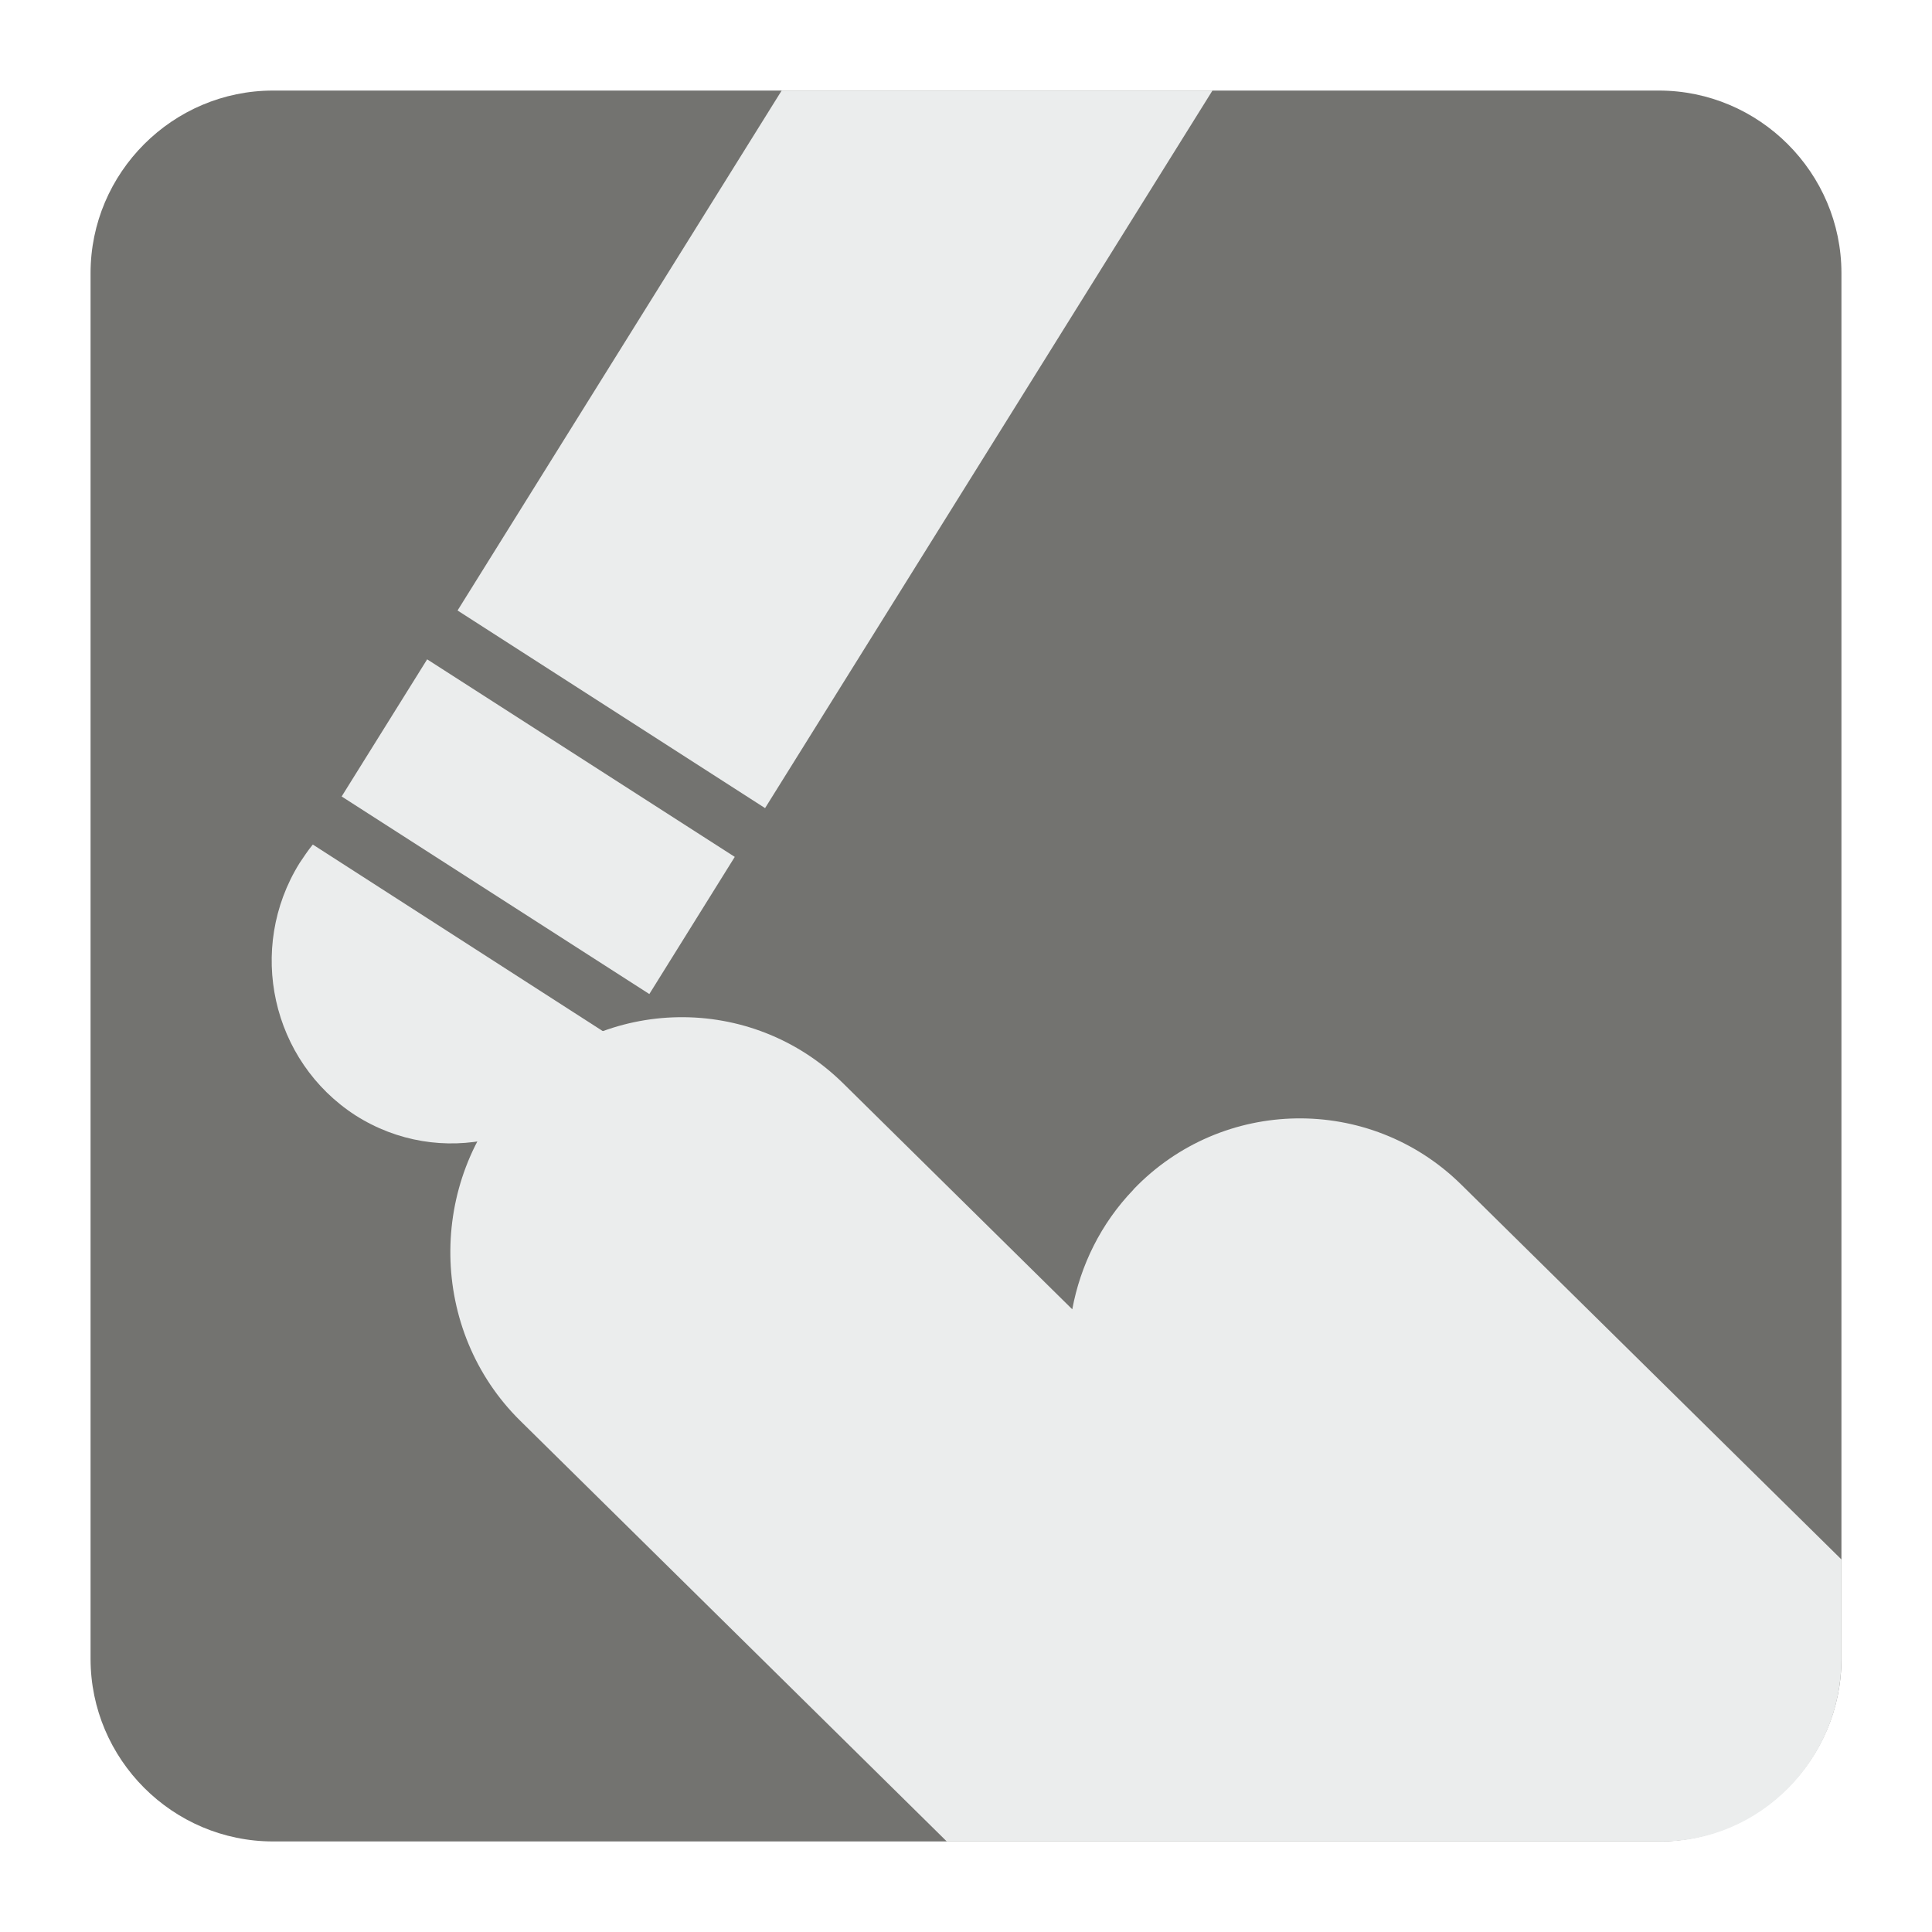
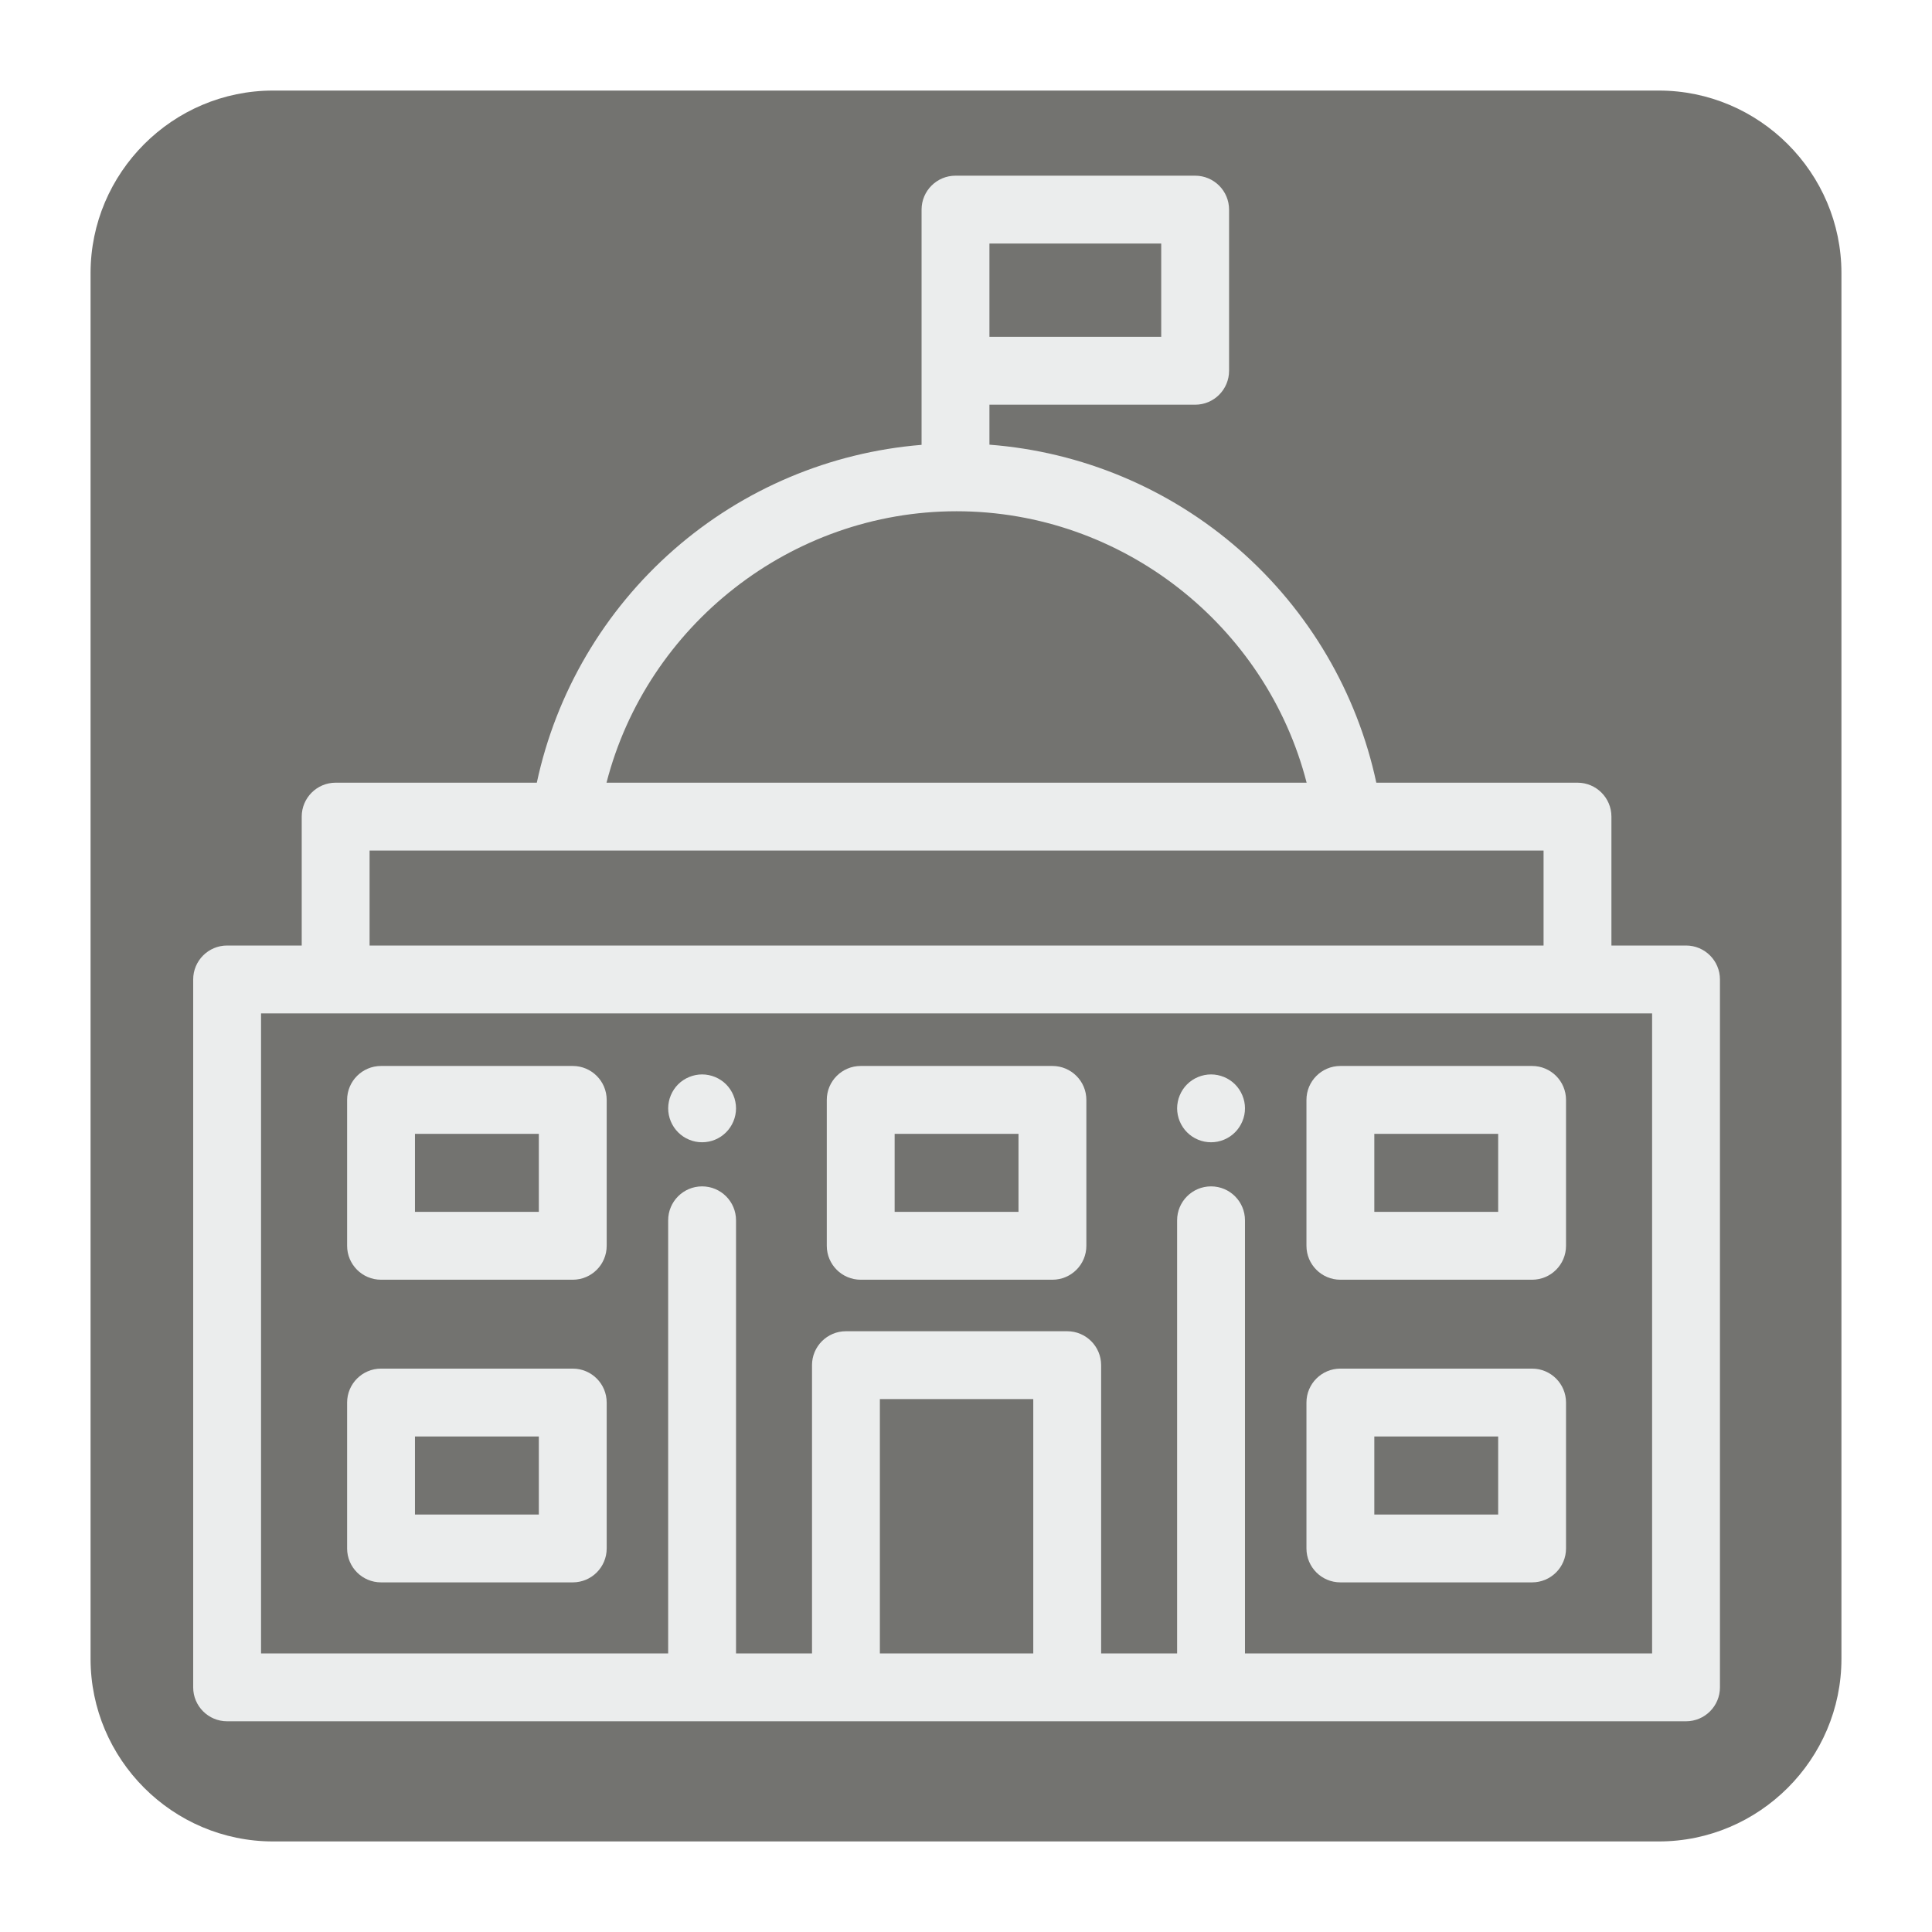
- <svg xmlns="http://www.w3.org/2000/svg" version="1.1" x="0px" y="0px" width="128" height="128" viewBox="0, 0, 128, 128">
+ <svg xmlns="http://www.w3.org/2000/svg" id="svg4708" viewBox="0, 0, 128, 128" height="128" width="128" y="0px" x="0px" version="1.1">
  <g id="Background">
-     <rect x="0" y="0" width="128" height="128" fill="#000000" fill-opacity="0" />
+     <rect id="rect4691" fill-opacity="0" fill="#000000" height="128" width="128" y="0" x="0" />
  </g>
-   <g id="Background">
-     <path d="M18.092,6 L109.903,6 C116.552,6 122,11.441 122,18.096 L122,109.902 C122,116.559 116.552,122 109.903,122 L18.092,122 C11.436,122 6,116.559 6,109.902 L6,18.096 C6,11.441 11.436,6 18.092,6" fill="#737370" />
-     <path d="M34.155,72.093 L34.168,72.093 C40.04,65.96 49.809,65.796 55.871,71.784 L71.041,86.745 C71.578,83.846 72.934,81.057 75.096,78.813 L75.096,78.801 C80.974,72.664 90.737,72.503 96.805,78.476 L122,103.318 L122,109.902 C122,116.559 116.635,122 110.083,122 L62.726,122 L34.472,94.133 C28.417,88.172 28.275,78.256 34.155,72.093" fill="#EBEDED" />
-     <path d="M40.706,68.809 C40.498,69.244 40.254,69.701 39.986,70.123 C36.468,75.777 29.106,77.438 23.545,73.892 C17.99,70.297 16.328,62.848 19.846,57.182 C20.119,56.772 20.406,56.341 20.724,55.953 z" fill="#EBEDED" />
-     <path d="M22.635,52.768 L43.02,65.858 L48.68,56.771 L28.3,43.683 z" fill="#EBEDED" />
-     <path d="M80.328,6 L50.688,53.539 L30.314,40.447 L51.787,6 z" fill="#EBEDED" />
+   <g id="g4704">
+     <path id="path4694" fill="#737370" d="M18.092,6 L109.903,6 C116.552,6 122,11.441 122,18.096 L122,109.902 C122,116.559 116.552,122 109.903,122 L18.092,122 C11.436,122 6,116.559 6,109.902 L6,18.096 C6,11.441 11.436,6 18.092,6" />
+     <g style="fill:#ebeded;fill-opacity:1" id="g8010" transform="matrix(0.2,0,0,0.2,12.17518,11.63961)">
+       <g style="fill:#ebeded;fill-opacity:1" id="g8008">
+         <path style="fill:#ebeded;fill-opacity:1" id="path8006" d="m 497.641,255.018 h -24.712 v -42.701 c 0,-6.208 -5.032,-11.24 -11.24,-11.24 H 395.047 C 388.675,171.261 372.769,144.116 349.6,123.836 326.44,103.564 297.408,91.445 266.887,89.106 V 75.867 h 68.143 c 6.208,0 11.24,-5.032 11.24,-11.24 V 11.24 C 346.27,5.032 341.238,0 335.03,0 h -79.383 c -6.208,0 -11.24,5.032 -11.24,11.24 v 27.725 25.663 24.535 c -30.263,2.47 -59.026,14.559 -82.007,34.674 -23.169,20.28 -39.076,47.424 -45.447,77.241 H 50.312 c -6.208,0 -11.24,5.032 -11.24,11.24 v 42.701 H 14.36 c -6.208,0 -11.24,5.032 -11.24,11.24 V 500.76 c 0,6.208 5.032,11.24 11.24,11.24 h 204.992 73.296 204.992 c 6.208,0 11.24,-5.032 11.24,-11.24 V 266.258 c 0,-6.208 -5.031,-11.24 -11.239,-11.24 z M 266.888,38.964 V 22.479 h 56.904 v 30.909 h -56.904 z m -10.887,72.197 c 54.844,0 102.574,37.841 115.961,89.917 H 140.039 c 13.389,-52.076 61.119,-89.917 115.962,-89.917 z M 61.552,223.556 h 64.812 259.275 64.812 v 31.462 H 61.552 Z m 219.857,265.965 h -50.816 v -84.252 h 50.816 z m 204.992,0 H 351.538 V 346.043 c 0,-6.208 -5.032,-11.24 -11.24,-11.24 -6.208,0 -11.24,5.032 -11.24,11.24 v 143.478 h -25.17 V 394.03 c 0,-6.208 -5.032,-11.24 -11.24,-11.24 h -73.296 c -6.208,0 -11.24,5.032 -11.24,11.24 v 95.491 h -25.17 V 346.043 c 0,-6.208 -5.032,-11.24 -11.24,-11.24 -6.208,0 -11.24,5.032 -11.24,11.24 V 489.521 H 25.6 V 277.497 h 24.713 411.376 24.713 v 212.024 z" />
+       </g>
+     </g>
+     <g style="fill:#ebeded;fill-opacity:1" id="g8016" transform="matrix(0.2,0,0,0.2,12.17518,11.63961)">
+       <g style="fill:#ebeded;fill-opacity:1" id="g8014">
+         <path style="fill:#ebeded;fill-opacity:1" id="path8012" d="m 351.324,306.759 c -0.147,-0.719 -0.371,-1.429 -0.652,-2.102 -0.281,-0.686 -0.629,-1.338 -1.034,-1.944 -0.405,-0.618 -0.877,-1.191 -1.394,-1.708 -0.517,-0.517 -1.09,-0.989 -1.708,-1.394 -0.607,-0.405 -1.259,-0.753 -1.944,-1.034 -0.674,-0.281 -1.382,-0.495 -2.102,-0.641 -1.45,-0.292 -2.933,-0.292 -4.383,0 -0.719,0.146 -1.427,0.36 -2.102,0.641 -0.686,0.281 -1.337,0.629 -1.944,1.034 -0.618,0.405 -1.191,0.877 -1.708,1.394 -0.517,0.517 -0.989,1.09 -1.394,1.708 -0.405,0.607 -0.753,1.259 -1.034,1.944 -0.281,0.674 -0.506,1.382 -0.641,2.102 -0.146,0.719 -0.225,1.461 -0.225,2.192 0,0.731 0.079,1.472 0.225,2.203 0.135,0.708 0.36,1.416 0.641,2.102 0.281,0.674 0.629,1.326 1.034,1.933 0.405,0.618 0.877,1.191 1.394,1.708 0.517,0.517 1.09,0.989 1.708,1.405 0.607,0.405 1.259,0.753 1.944,1.034 0.674,0.281 1.383,0.495 2.102,0.641 0.719,0.146 1.461,0.214 2.192,0.214 0.731,0 1.472,-0.067 2.192,-0.214 0.72,-0.147 1.427,-0.36 2.102,-0.641 0.686,-0.281 1.338,-0.629 1.944,-1.034 0.618,-0.416 1.191,-0.888 1.708,-1.405 0.517,-0.517 0.989,-1.09 1.394,-1.708 0.405,-0.607 0.753,-1.259 1.034,-1.933 0.281,-0.686 0.506,-1.394 0.652,-2.102 0.146,-0.731 0.214,-1.472 0.214,-2.203 -10e-4,-0.731 -0.069,-1.473 -0.215,-2.192 z" />
+       </g>
+     </g>
+     <g style="fill:#ebeded;fill-opacity:1" id="g8022" transform="matrix(0.2,0,0,0.2,12.17518,11.63961)">
+       <g style="fill:#ebeded;fill-opacity:1" id="g8020">
+         <path style="fill:#ebeded;fill-opacity:1" id="path8018" d="m 182.719,306.759 c -0.136,-0.719 -0.36,-1.429 -0.641,-2.102 -0.281,-0.686 -0.629,-1.338 -1.034,-1.944 -0.405,-0.618 -0.877,-1.191 -1.394,-1.708 -0.517,-0.517 -1.09,-0.989 -1.708,-1.394 -0.607,-0.405 -1.259,-0.753 -1.933,-1.034 -0.686,-0.281 -1.394,-0.495 -2.113,-0.641 -1.439,-0.292 -2.934,-0.292 -4.383,0 -0.719,0.146 -1.427,0.36 -2.102,0.641 -0.686,0.281 -1.337,0.629 -1.944,1.034 -0.618,0.405 -1.191,0.877 -1.708,1.394 -0.517,0.517 -0.989,1.09 -1.394,1.708 -0.405,0.607 -0.753,1.259 -1.034,1.944 -0.281,0.674 -0.506,1.382 -0.641,2.102 -0.146,0.719 -0.225,1.461 -0.225,2.192 0,2.967 1.203,5.856 3.293,7.946 0.517,0.517 1.09,0.989 1.708,1.405 0.607,0.405 1.259,0.753 1.944,1.034 0.674,0.281 1.382,0.495 2.102,0.641 0.719,0.146 1.461,0.214 2.192,0.214 0.731,0 1.472,-0.067 2.192,-0.214 0.72,-0.147 1.427,-0.36 2.113,-0.641 0.674,-0.281 1.326,-0.629 1.933,-1.034 0.618,-0.416 1.191,-0.888 1.708,-1.405 2.091,-2.091 3.293,-4.979 3.293,-7.946 10e-4,-0.731 -0.078,-1.473 -0.224,-2.192 z" />
+       </g>
+     </g>
+     <g style="fill:#ebeded;fill-opacity:1" id="g8028" transform="matrix(0.2,0,0,0.2,12.17518,11.63961)">
+       <g style="fill:#ebeded;fill-opacity:1" id="g8026">
+         <path style="fill:#ebeded;fill-opacity:1" id="path8024" d="M 128.858,294.918 H 65.351 c -6.208,0 -11.24,5.032 -11.24,11.24 v 48.33 c 0,6.208 5.032,11.24 11.24,11.24 h 63.507 c 6.208,0 11.24,-5.032 11.24,-11.24 v -48.33 c -0.001,-6.208 -5.032,-11.24 -11.24,-11.24 z m -11.24,48.33 H 76.59 v -25.851 h 41.028 z" />
+       </g>
+     </g>
+     <g style="fill:#ebeded;fill-opacity:1" id="g8034" transform="matrix(0.2,0,0,0.2,12.17518,11.63961)">
+       <g style="fill:#ebeded;fill-opacity:1" id="g8032">
+         <path style="fill:#ebeded;fill-opacity:1" id="path8030" d="M 128.858,395.174 H 65.351 c -6.208,0 -11.24,5.032 -11.24,11.24 v 48.33 c 0,6.208 5.032,11.24 11.24,11.24 h 63.507 c 6.208,0 11.24,-5.032 11.24,-11.24 v -48.33 c -0.001,-6.208 -5.032,-11.24 -11.24,-11.24 z m -11.24,48.33 H 76.59 v -25.851 h 41.028 z" />
+       </g>
+     </g>
+     <g style="fill:#ebeded;fill-opacity:1" id="g8040" transform="matrix(0.2,0,0,0.2,12.17518,11.63961)">
+       <g style="fill:#ebeded;fill-opacity:1" id="g8038">
+         <path style="fill:#ebeded;fill-opacity:1" id="path8036" d="m 287.755,294.918 h -63.508 c -6.208,0 -11.24,5.032 -11.24,11.24 v 48.33 c 0,6.208 5.032,11.24 11.24,11.24 h 63.508 c 6.208,0 11.24,-5.032 11.24,-11.24 v -48.33 c 0,-6.208 -5.032,-11.24 -11.24,-11.24 z m -11.239,48.33 h -41.029 v -25.851 h 41.029 z" />
+       </g>
+     </g>
+     <g style="fill:#ebeded;fill-opacity:1" id="g8046" transform="matrix(0.2,0,0,0.2,12.17518,11.63961)">
+       <g style="fill:#ebeded;fill-opacity:1" id="g8044">
+         <path style="fill:#ebeded;fill-opacity:1" id="path8042" d="m 446.65,294.918 h -63.507 c -6.208,0 -11.24,5.032 -11.24,11.24 v 48.33 c 0,6.208 5.032,11.24 11.24,11.24 h 63.507 c 6.208,0 11.24,-5.032 11.24,-11.24 v -48.33 c 0,-6.208 -5.032,-11.24 -11.24,-11.24 z m -11.239,48.33 h -41.028 v -25.851 h 41.028 z" />
+       </g>
+     </g>
+     <g style="fill:#ebeded;fill-opacity:1" id="g8052" transform="matrix(0.2,0,0,0.2,12.17518,11.63961)">
+       <g style="fill:#ebeded;fill-opacity:1" id="g8050">
+         <path style="fill:#ebeded;fill-opacity:1" id="path8048" d="m 446.65,395.174 h -63.507 c -6.208,0 -11.24,5.032 -11.24,11.24 v 48.33 c 0,6.208 5.032,11.24 11.24,11.24 h 63.507 c 6.208,0 11.24,-5.032 11.24,-11.24 v -48.33 c 0,-6.208 -5.032,-11.24 -11.24,-11.24 z m -11.239,48.33 h -41.028 v -25.851 h 41.028 z" />
+       </g>
+     </g>
  </g>
-   <defs />
+   <defs id="defs4706" />
</svg>
